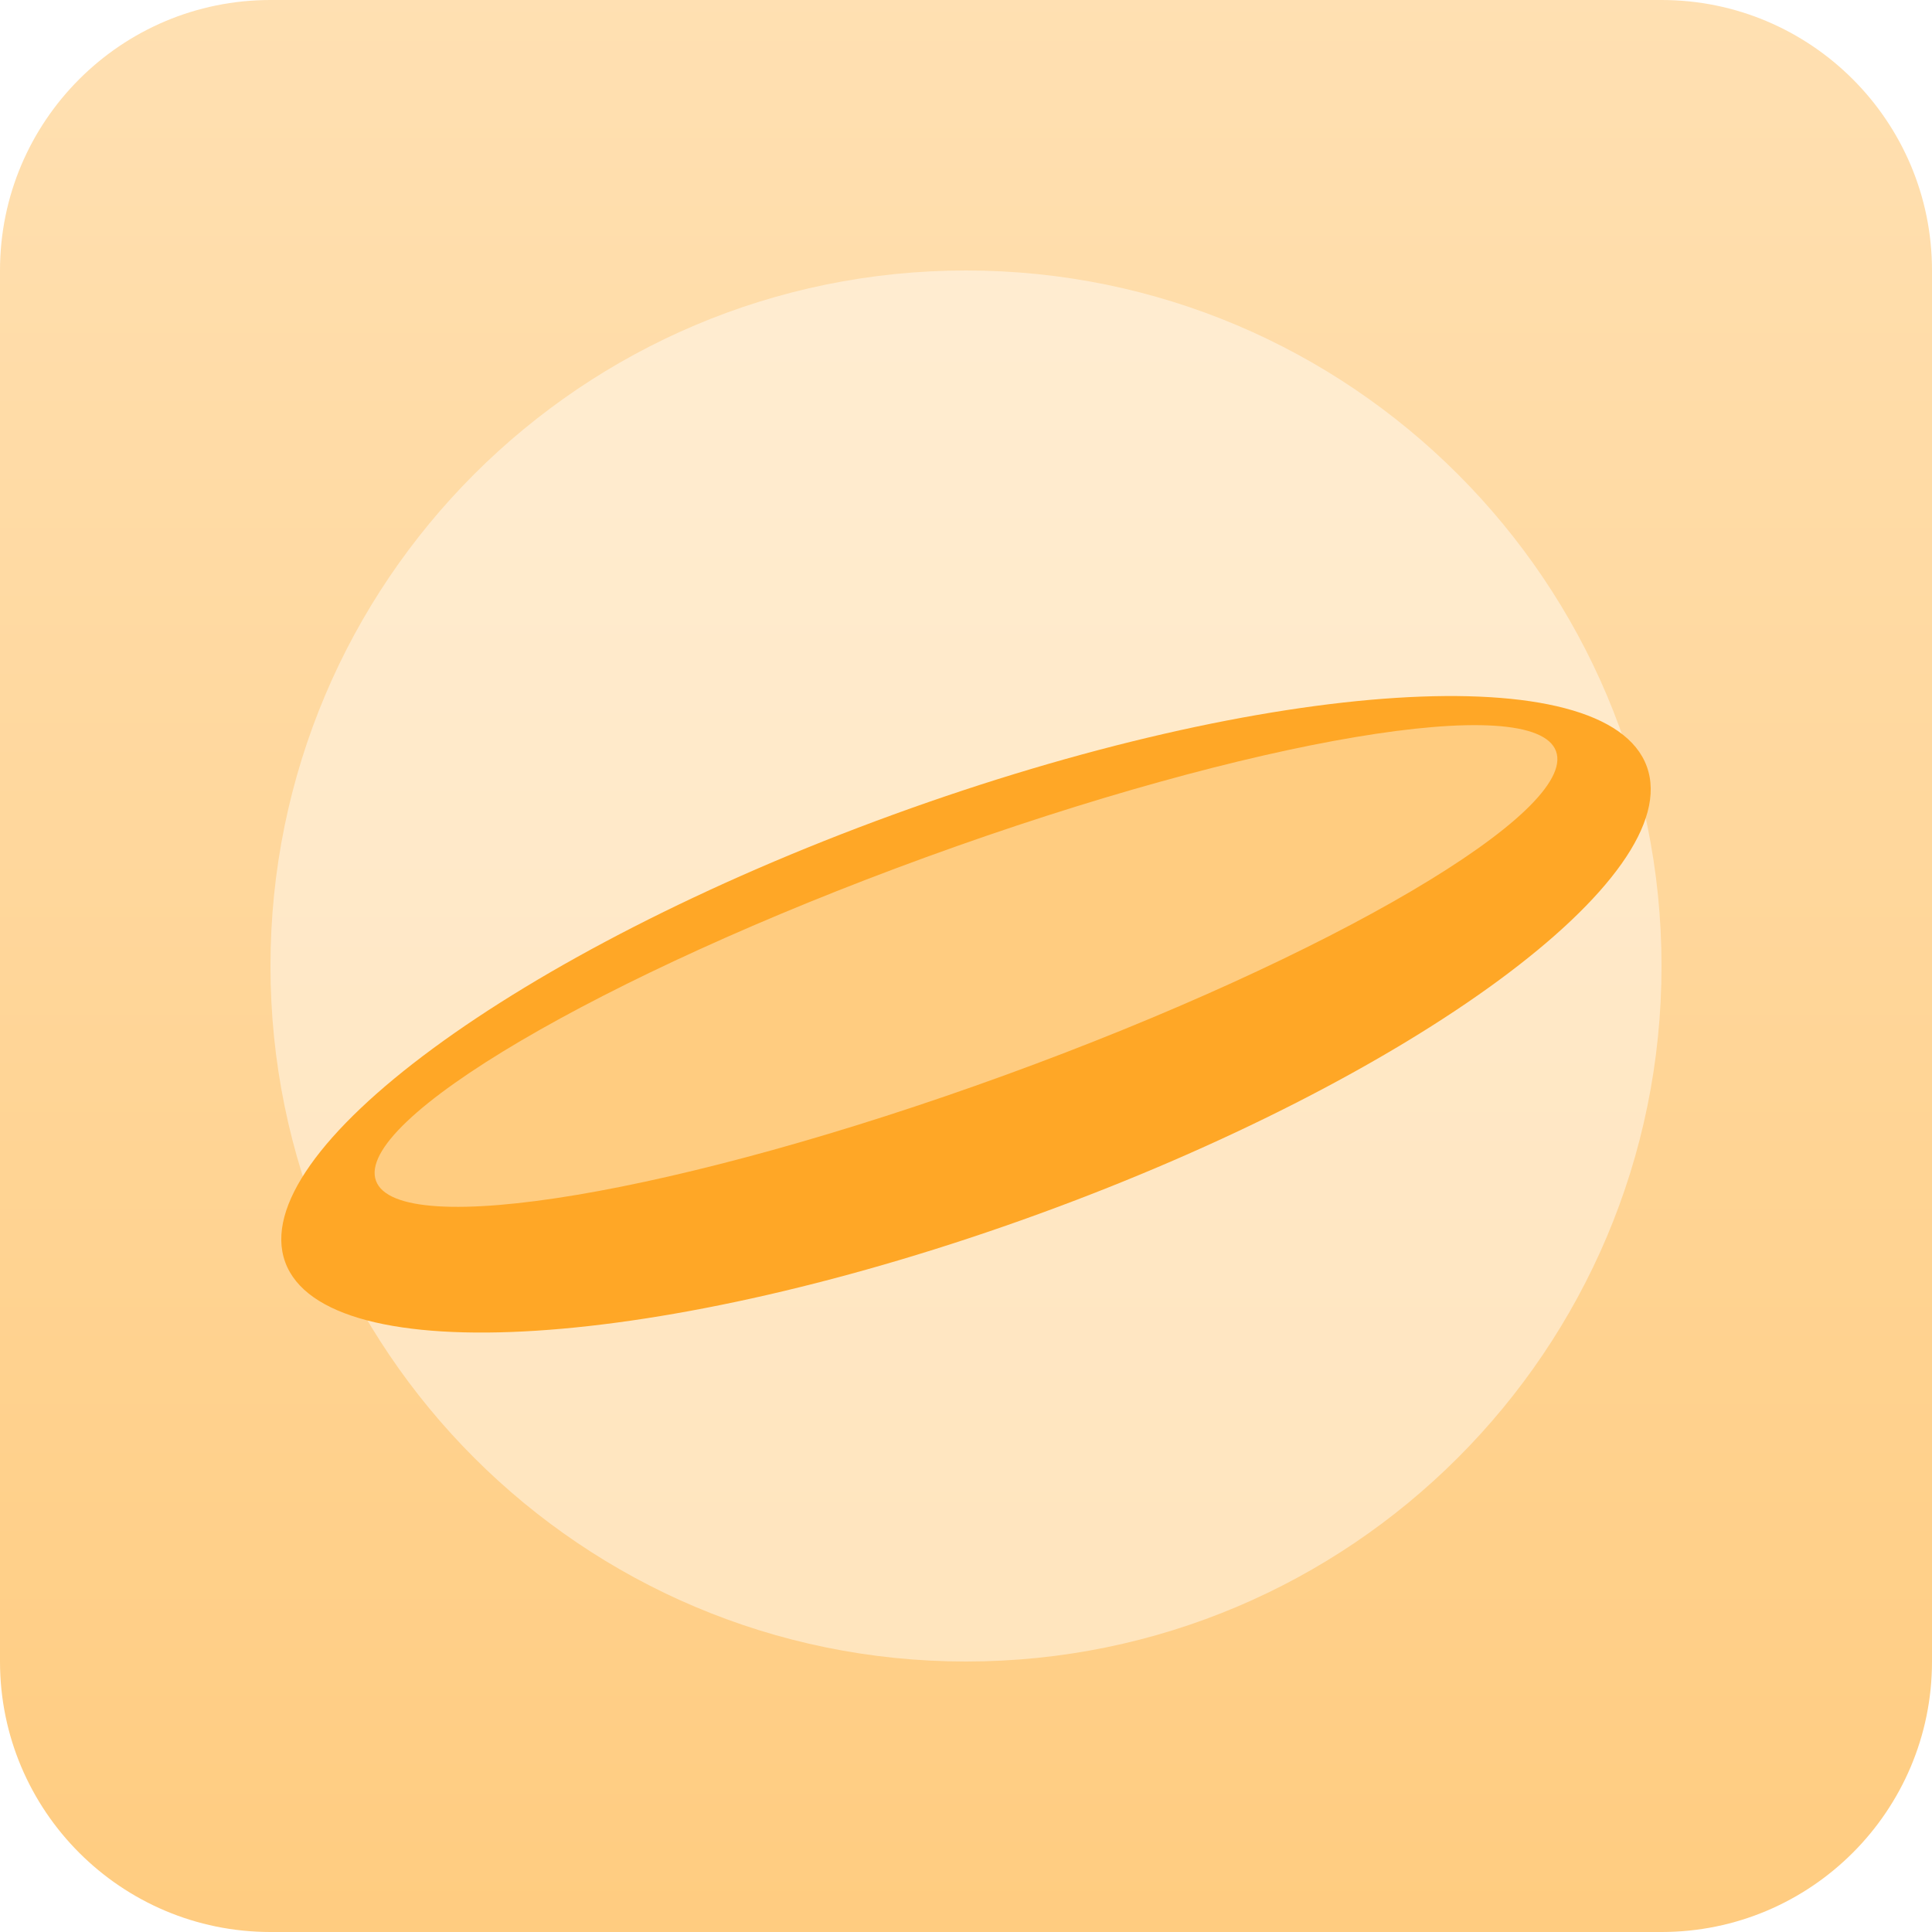
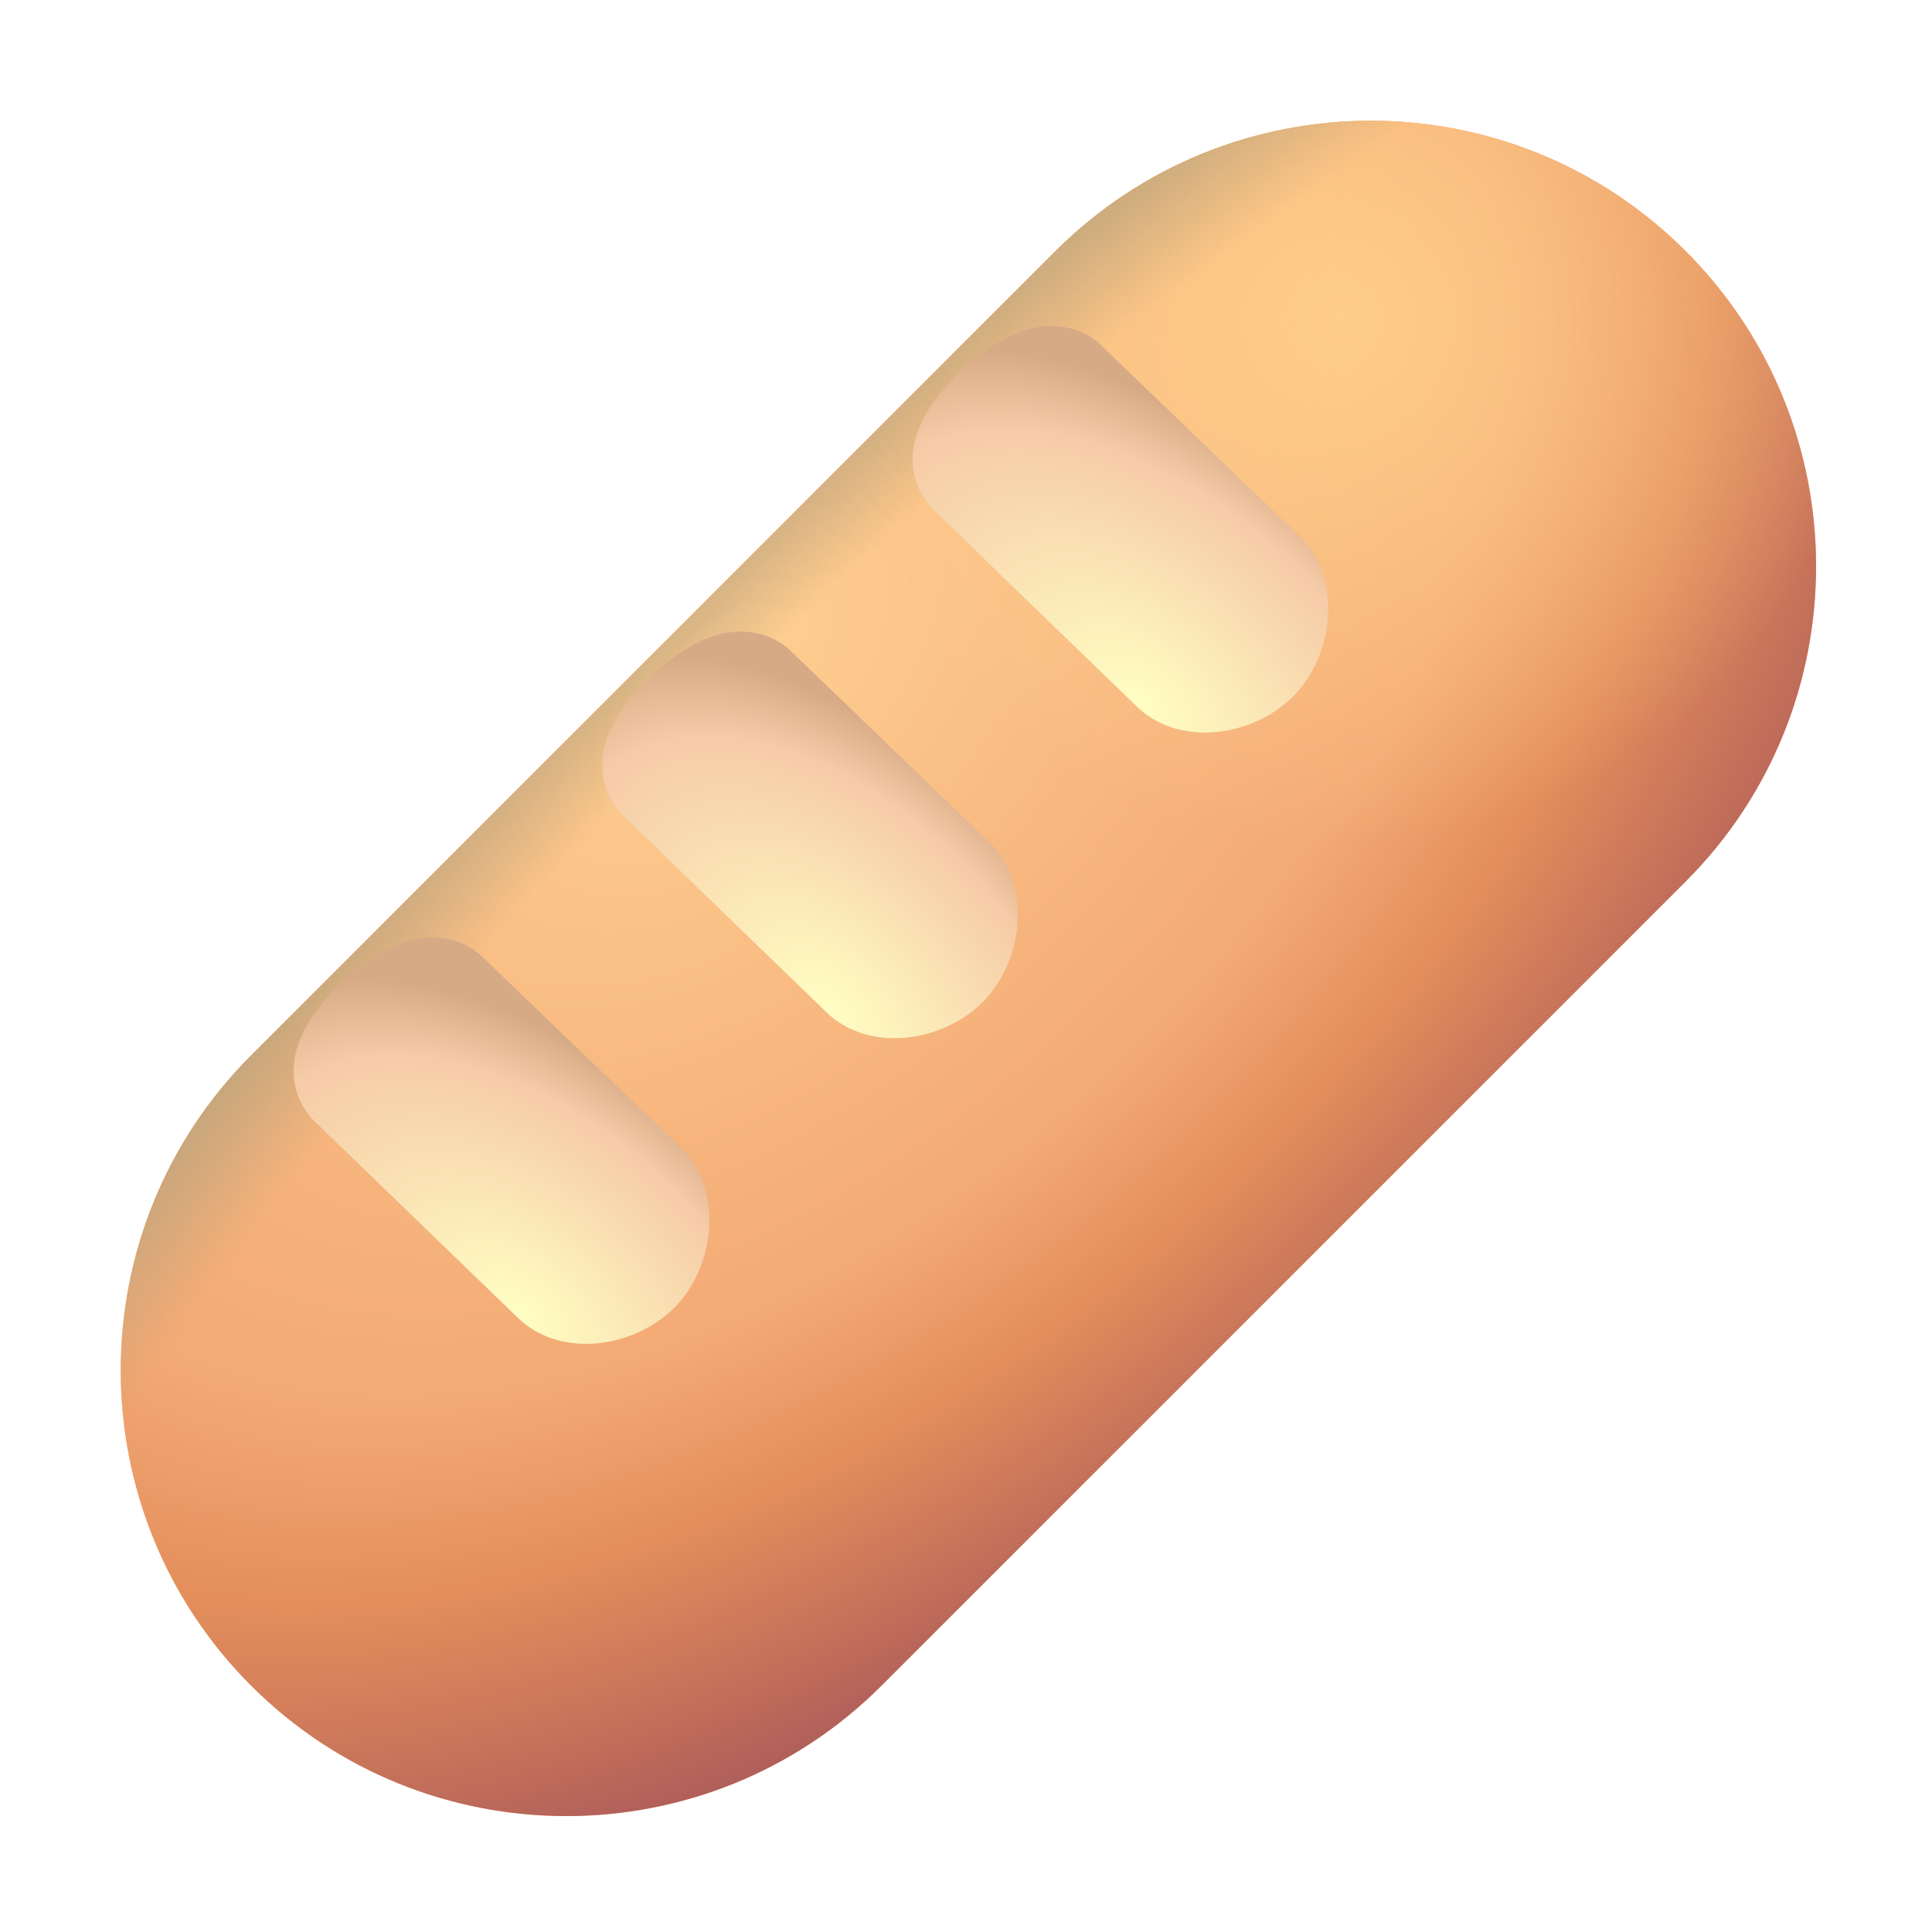
- <svg xmlns="http://www.w3.org/2000/svg" viewBox="0 0 200 200" role="img">
+ <svg xmlns="http://www.w3.org/2000/svg" width="32" height="32" viewBox="0 0 32 32" fill="none">
+   <path d="M17.48 4.16L4.16 17.48C1.28 20.36 1.28 25.04 4.16 27.92C7.04 30.8 11.72 30.8 14.6 27.92L27.92 14.6C30.8 11.72 30.8 7.04 27.92 4.16C25.04 1.28 20.37 1.28 17.48 4.16Z" fill="#FBB982" />
+   <path d="M17.48 4.16L4.16 17.48C1.28 20.36 1.28 25.04 4.16 27.92C7.04 30.8 11.72 30.8 14.6 27.92L27.92 14.6C30.8 11.72 30.8 7.04 27.92 4.16C25.04 1.28 20.37 1.28 17.48 4.16Z" fill="url(#paint0_radial_18_33144)" />
+   <path d="M17.48 4.16L4.16 17.48C1.28 20.36 1.28 25.04 4.16 27.92C7.04 30.8 11.72 30.8 14.6 27.92L27.92 14.6C30.8 11.72 30.8 7.04 27.92 4.16C25.04 1.28 20.37 1.28 17.48 4.16Z" fill="url(#paint1_radial_18_33144)" />
+   <path d="M17.48 4.16L4.16 17.48C1.28 20.36 1.28 25.04 4.16 27.92C7.04 30.8 11.72 30.8 14.6 27.92L27.92 14.6C30.8 11.72 30.8 7.04 27.92 4.16C25.04 1.28 20.37 1.28 17.48 4.16Z" fill="url(#paint2_radial_18_33144)" />
+   <path d="M16.281 16.594C15.591 17.284 14.362 17.44 13.672 16.75L10.375 13.562C10.375 13.562 9.266 12.688 10.734 11.25C12.203 9.813 13.094 10.781 13.094 10.781L16.406 13.969C17.086 14.659 16.961 15.904 16.281 16.594Z" fill="#E6B995" />
+   <path d="M16.281 16.594C15.591 17.284 14.362 17.44 13.672 16.75L10.375 13.562C10.375 13.562 9.266 12.688 10.734 11.25C12.203 9.813 13.094 10.781 13.094 10.781L16.406 13.969C17.086 14.659 16.961 15.904 16.281 16.594Z" fill="url(#paint3_radial_18_33144)" />
+   <path d="M11.172 21.656C10.482 22.346 9.252 22.502 8.562 21.812L5.266 18.625C5.266 18.625 4.156 17.75 5.625 16.312C7.094 14.875 7.984 15.844 7.984 15.844L11.297 19.031C11.977 19.721 11.852 20.966 11.172 21.656Z" fill="#E8BB95" />
+   <path d="M11.172 21.656C10.482 22.346 9.252 22.502 8.562 21.812L5.266 18.625C5.266 18.625 4.156 17.75 5.625 16.312C7.094 14.875 7.984 15.844 7.984 15.844L11.297 19.031C11.977 19.721 11.852 20.966 11.172 21.656Z" fill="#E6B995" />
+   <path d="M11.172 21.656C10.482 22.346 9.252 22.502 8.562 21.812L5.266 18.625C5.266 18.625 4.156 17.75 5.625 16.312C7.094 14.875 7.984 15.844 7.984 15.844L11.297 19.031C11.977 19.721 11.852 20.966 11.172 21.656Z" fill="url(#paint4_radial_18_33144)" />
+   <path d="M21.423 11.531C20.733 12.221 19.504 12.377 18.814 11.688L15.517 8.5C15.517 8.5 14.408 7.625 15.876 6.188C17.345 4.75 18.236 5.719 18.236 5.719L21.548 8.906C22.228 9.596 22.103 10.841 21.423 11.531Z" fill="#E6B995" />
+   <path d="M21.423 11.531C20.733 12.221 19.504 12.377 18.814 11.688L15.517 8.5C15.517 8.5 14.408 7.625 15.876 6.188C17.345 4.75 18.236 5.719 18.236 5.719L21.548 8.906C22.228 9.596 22.103 10.841 21.423 11.531Z" fill="url(#paint5_radial_18_33144)" />
  <defs>
-     <linearGradient id="bg" x1="0" y1="0" x2="0" y2="1">
-       <stop offset="0%" stop-color="#FFE0B2" />
-       <stop offset="100%" stop-color="#FFCC80" />
-     </linearGradient>
+     <radialGradient id="paint0_radial_18_33144" cx="0" cy="0" r="1" gradientUnits="userSpaceOnUse" gradientTransform="translate(12.125 10.9375) rotate(137.278) scale(33.3488 21.0193)">
+       <stop offset="0.029" stop-color="#FECD90" />
+       <stop offset="0.446" stop-color="#F3A974" />
+       <stop offset="0.565" stop-color="#E38E5B" />
+       <stop offset="0.759" stop-color="#AD5B5A" />
+     </radialGradient>
+     <radialGradient id="paint1_radial_18_33144" cx="0" cy="0" r="1" gradientUnits="userSpaceOnUse" gradientTransform="translate(22.25 5.25) rotate(95.3431) scale(8.72541)">
+       <stop stop-color="#FECD89" />
+       <stop offset="1" stop-color="#FFCD8A" stop-opacity="0" />
+     </radialGradient>
+     <radialGradient id="paint2_radial_18_33144" cx="0" cy="0" r="1" gradientUnits="userSpaceOnUse" gradientTransform="translate(16.04 17.75) rotate(133.421) scale(43.8856 12.3436)">
+       <stop offset="0.586" stop-color="#BBA37D" stop-opacity="0" />
+       <stop offset="0.769" stop-color="#BCA47C" />
+     </radialGradient>
+     <radialGradient id="paint3_radial_18_33144" cx="0" cy="0" r="1" gradientUnits="userSpaceOnUse" gradientTransform="translate(13.7331 16.6875) rotate(46.9049) scale(7.61756 4.59458)">
+       <stop stop-color="#FFFEC3" />
+       <stop offset="0.7" stop-color="#F6CBA7" />
+       <stop offset="0.91" stop-color="#D6AA85" />
+     </radialGradient>
+     <radialGradient id="paint4_radial_18_33144" cx="0" cy="0" r="1" gradientUnits="userSpaceOnUse" gradientTransform="translate(8.62372 21.7499) rotate(41.0035) scale(7.62092 4.59661)">
+       <stop stop-color="#FFFEC3" />
+       <stop offset="0.7" stop-color="#F6CBA7" />
+       <stop offset="0.91" stop-color="#D6AA85" />
+     </radialGradient>
+     <radialGradient id="paint5_radial_18_33144" cx="0" cy="0" r="1" gradientUnits="userSpaceOnUse" gradientTransform="translate(18.875 11.625) rotate(41.5222) scale(8.0139 4.83364)">
+       <stop stop-color="#FFFEC3" />
+       <stop offset="0.7" stop-color="#F6CBA7" />
+       <stop offset="0.91" stop-color="#D6AA85" />
+     </radialGradient>
  </defs>
-   <rect width="200" height="200" rx="28" fill="url(#bg)" />
-   <circle cx="100" cy="100" r="72" fill="rgba(255,255,255,0.45)" />
-   <ellipse cx="100" cy="105" rx="75" ry="22" fill="#FFA726" transform="rotate(-20 100 105)" />
-   <ellipse cx="100" cy="100" rx="65" ry="12" fill="#FFCC80" transform="rotate(-20 100 100)" />
</svg>
